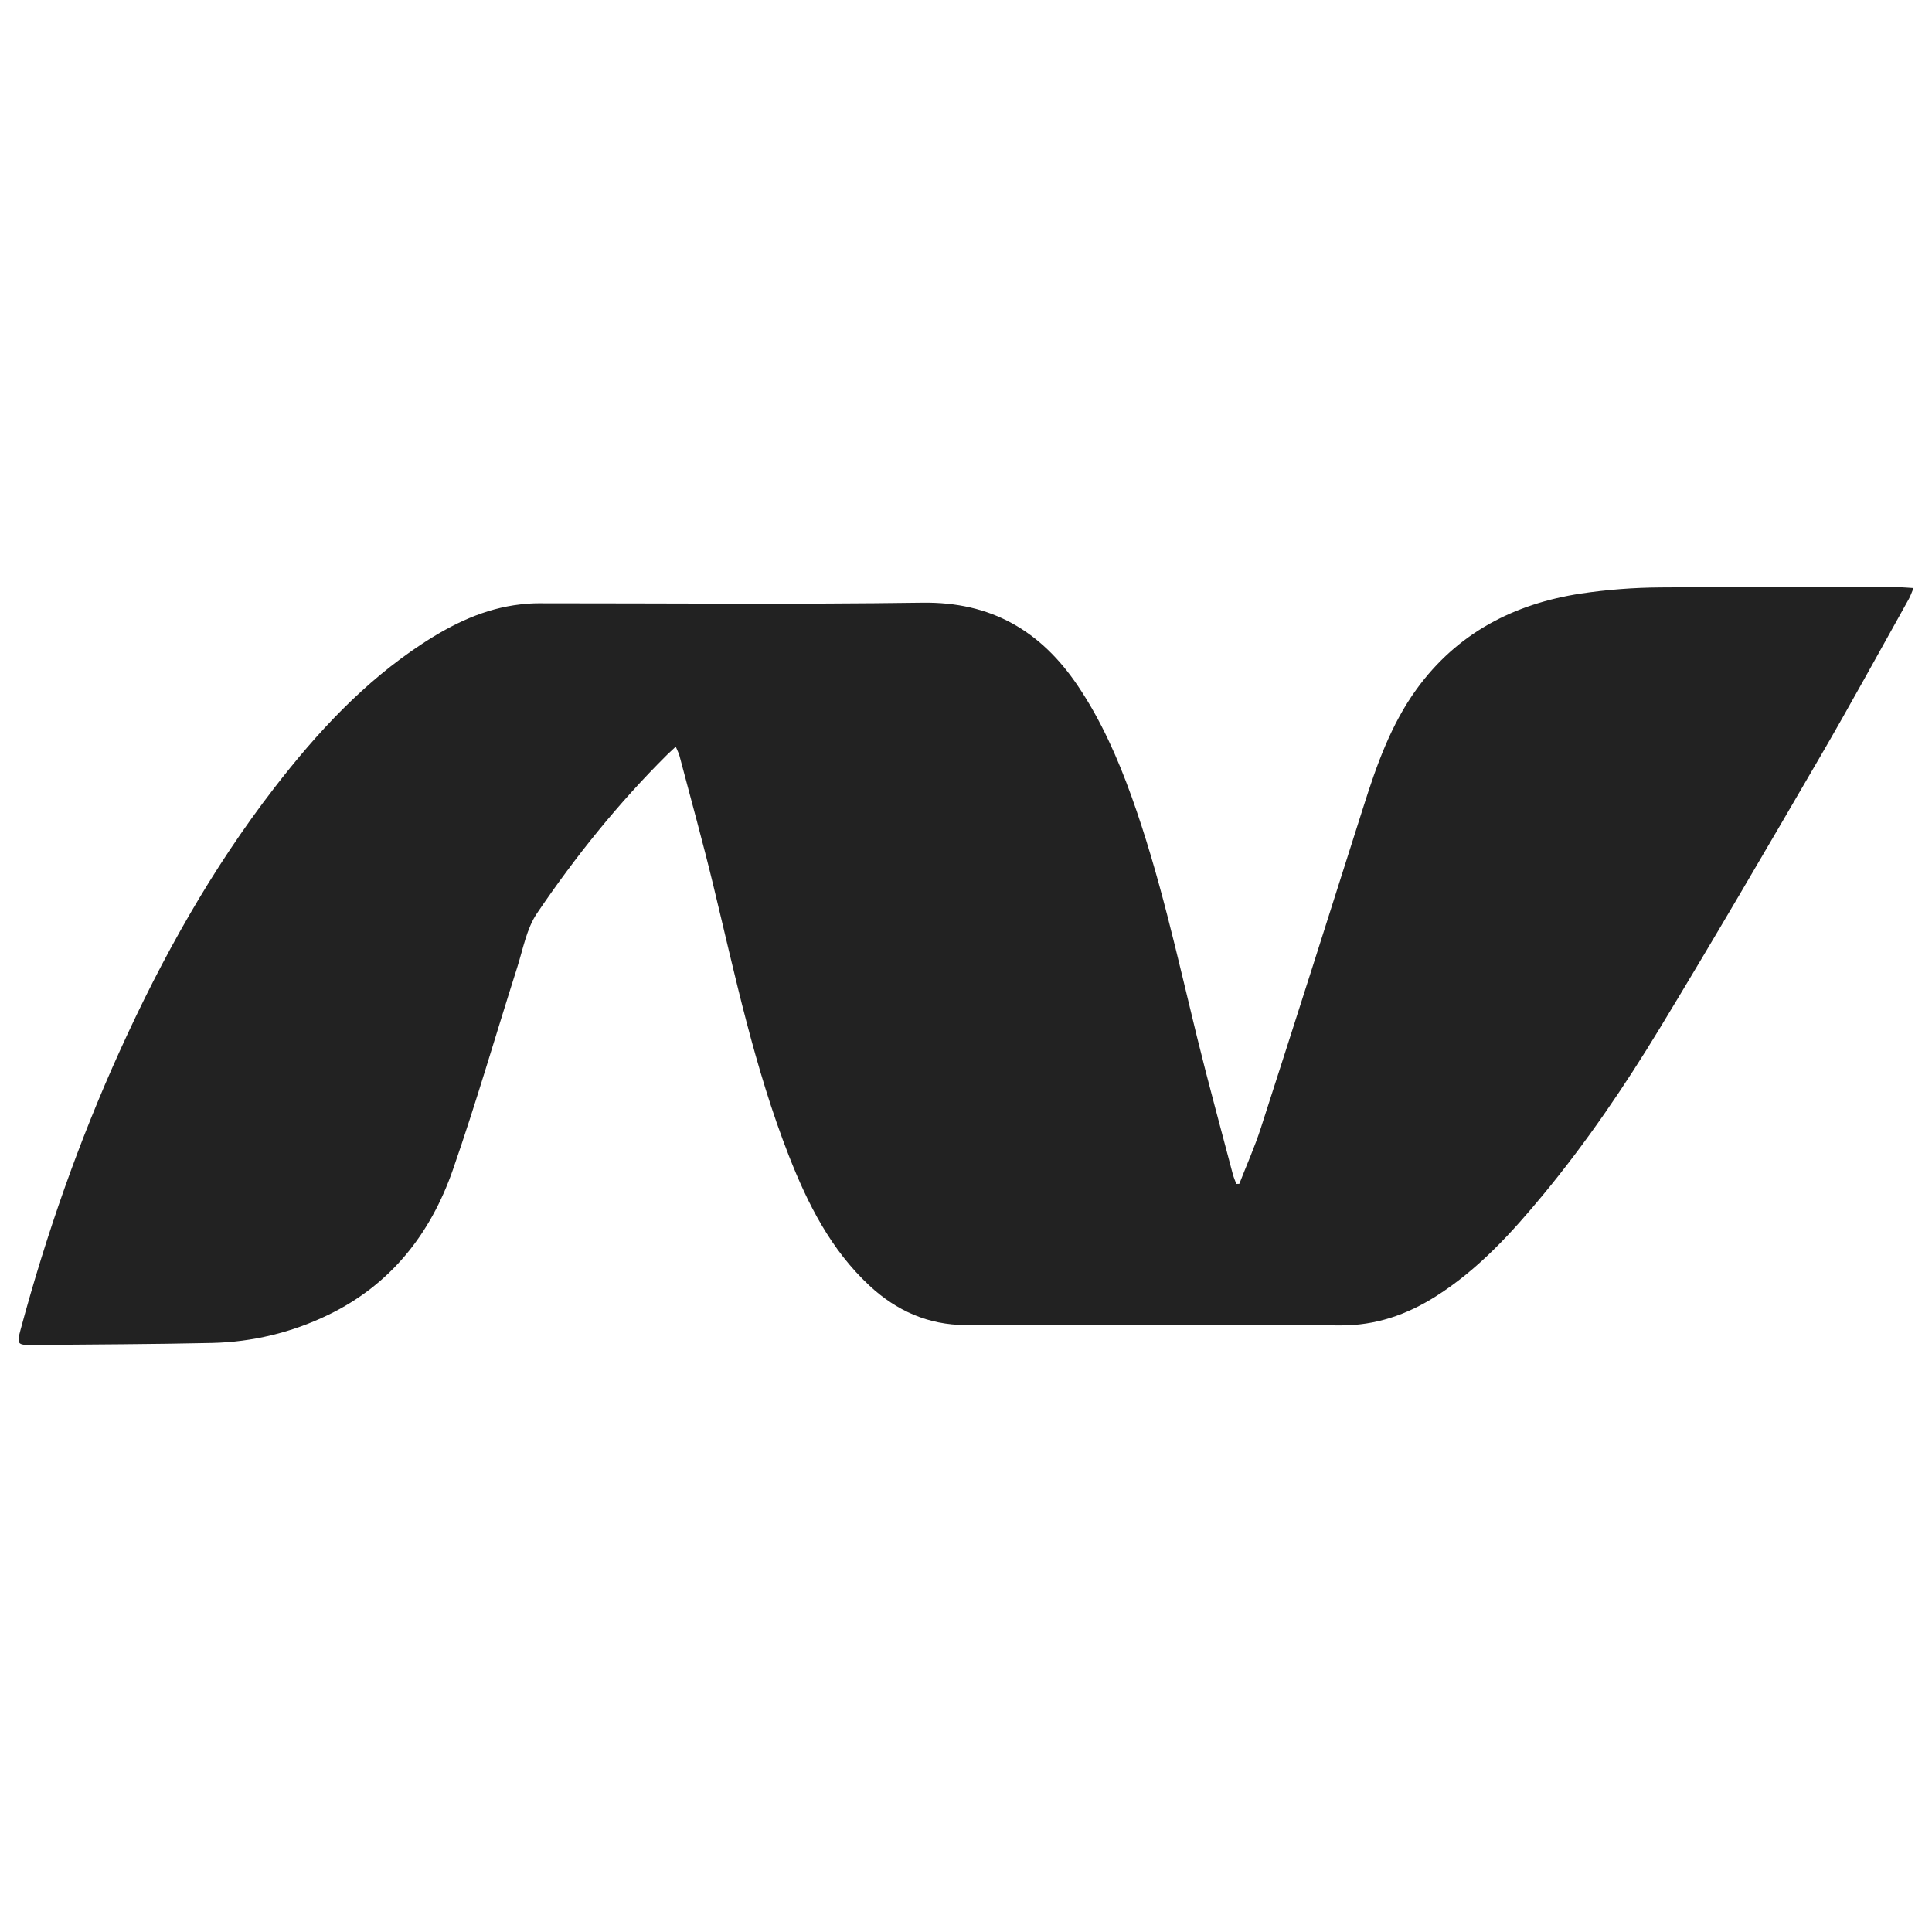
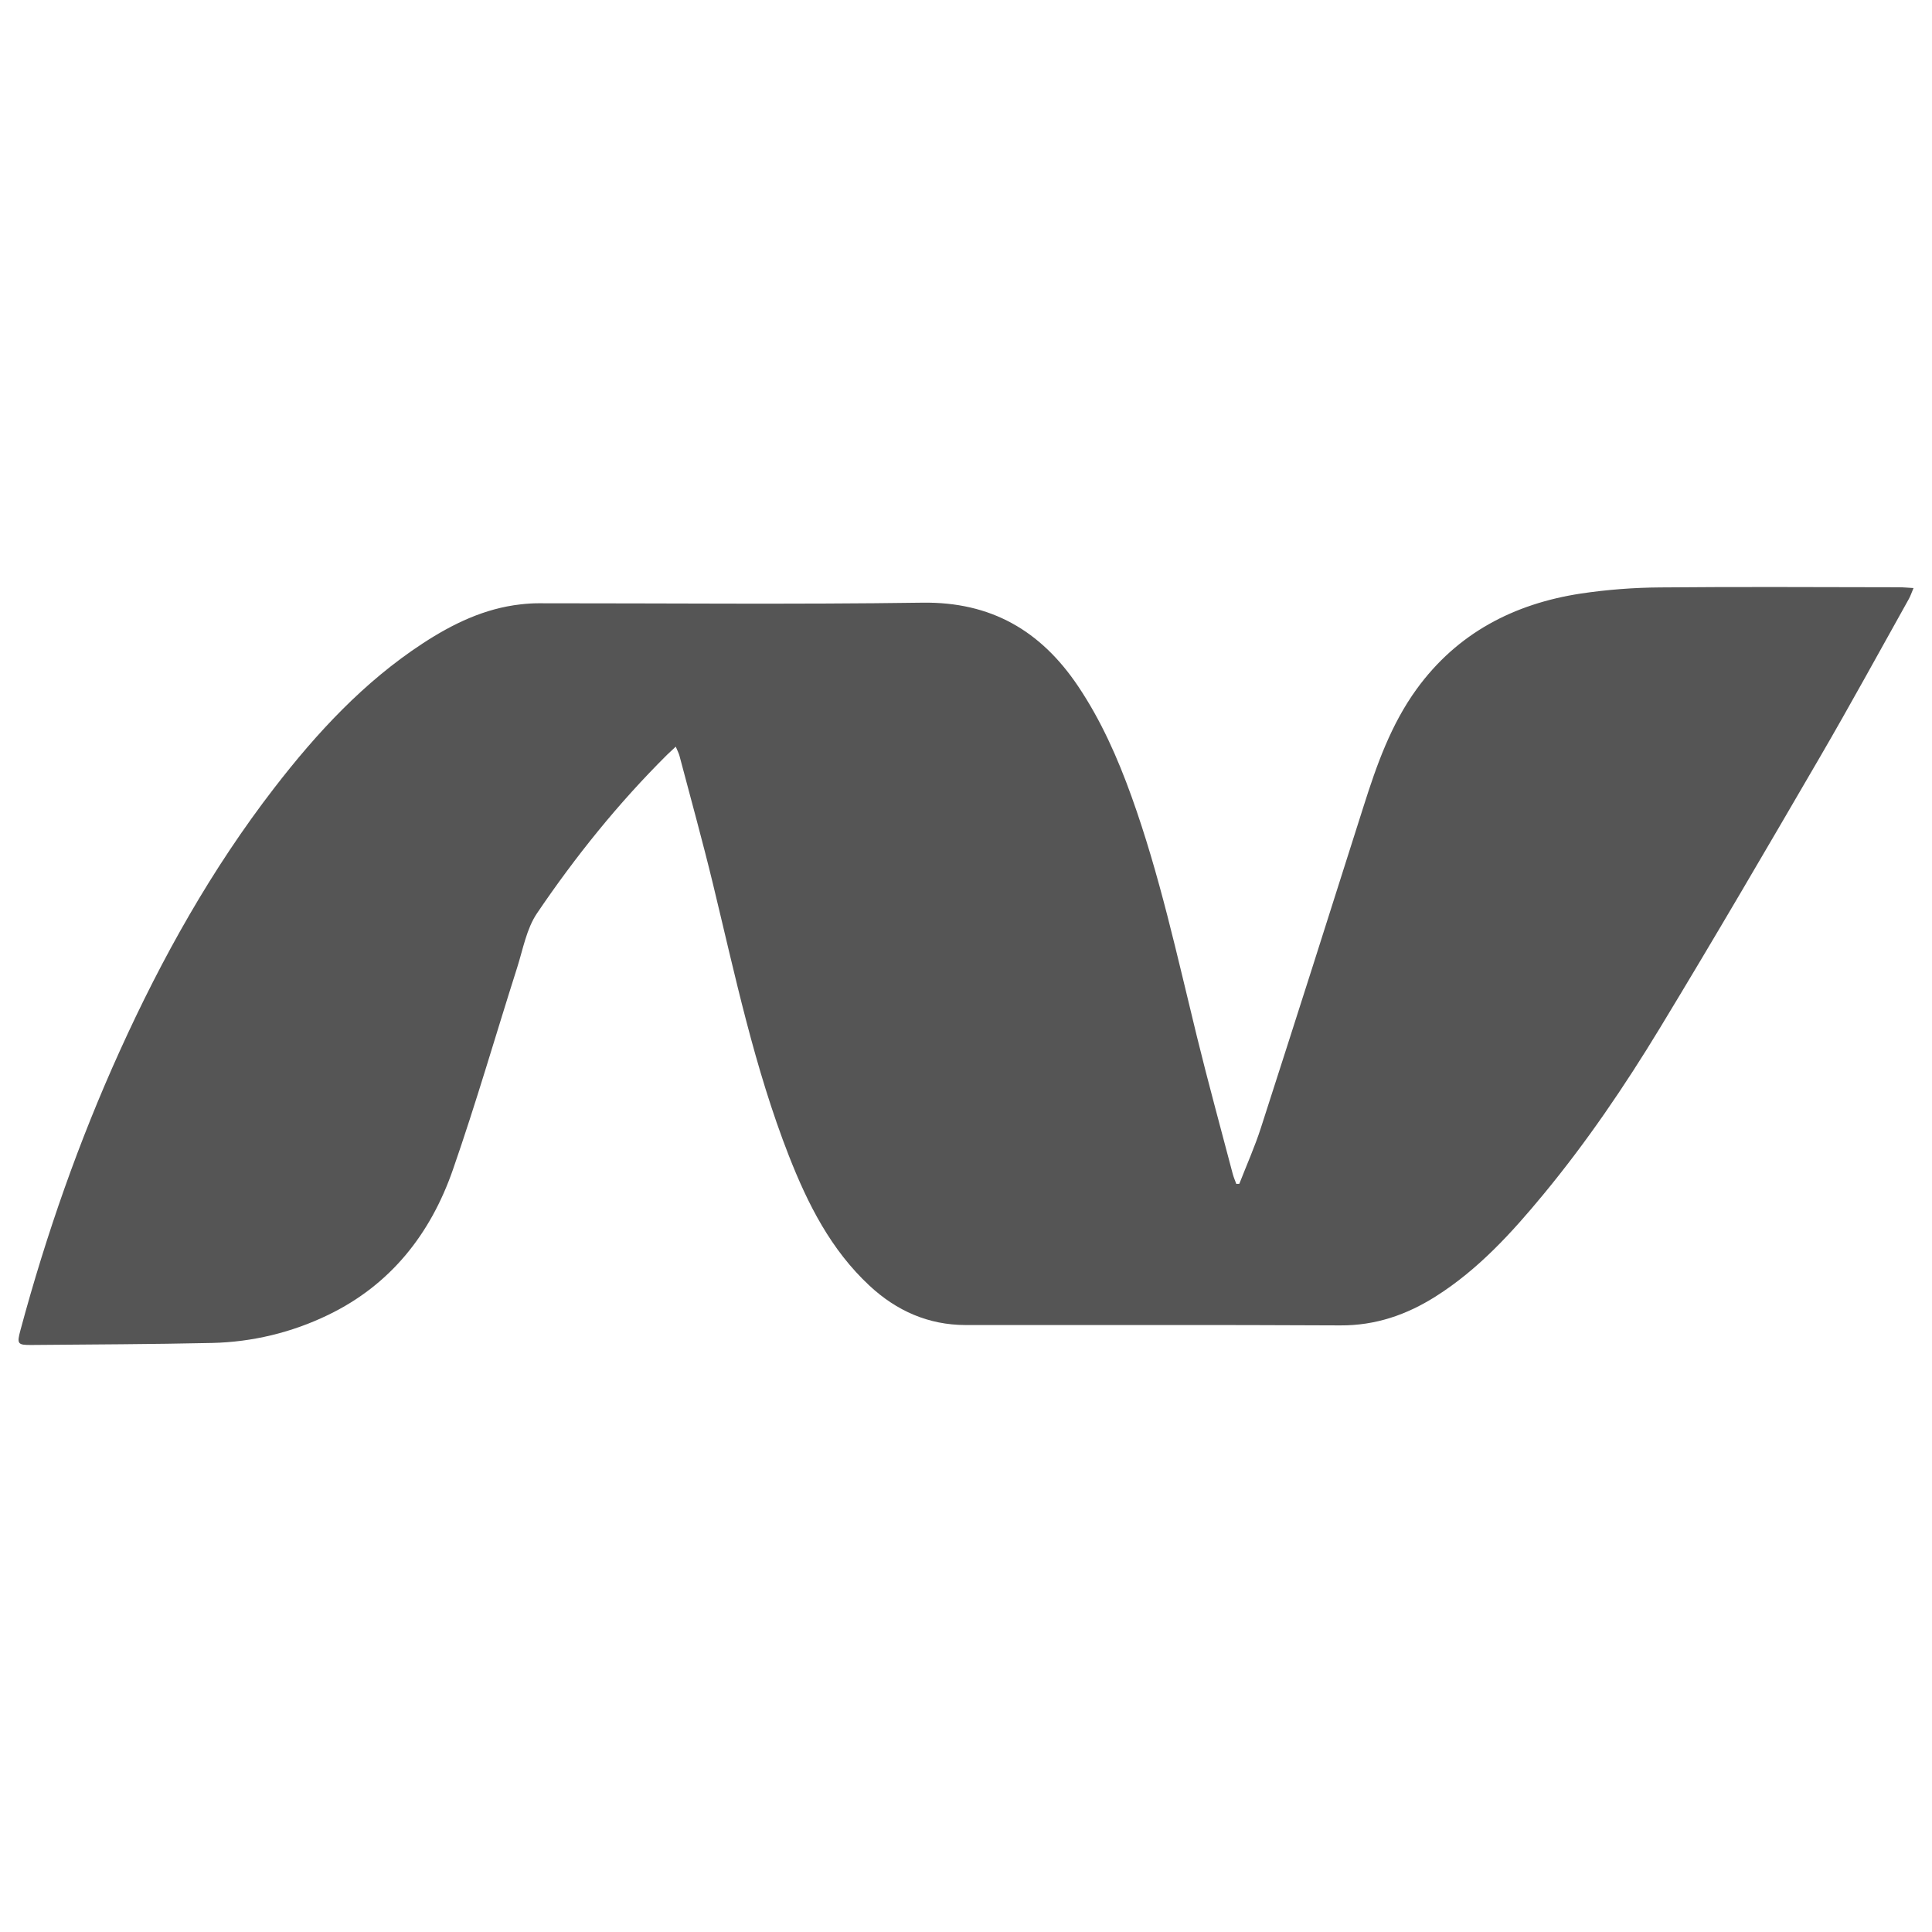
- <svg xmlns="http://www.w3.org/2000/svg" viewBox="0 0 128 128" fill="#222222">
+ <svg xmlns="http://www.w3.org/2000/svg" viewBox="0 0 128 128" fill="#555555">
  <path fill-rule="evenodd" clip-rule="evenodd" d="M82.108 78.432c.479-1.232 1.022-2.445 1.427-3.701 2.288-7.097 4.554-14.2 6.805-21.309.865-2.731 1.813-5.42 3.515-7.767 2.692-3.709 6.442-5.652 10.88-6.331a37.456 37.456 0 015.28-.406c5.267-.05 10.536-.015 15.804-.01.28 0 .56.029.957.052-.129.304-.199.525-.311.724-1.955 3.494-3.872 7.009-5.885 10.468-3.505 6.022-7.016 12.042-10.631 17.998-2.319 3.819-4.834 7.52-7.687 10.974-2.105 2.548-4.321 4.984-7.146 6.77-1.925 1.217-3.981 1.929-6.315 1.917-8.278-.045-16.556-.012-24.834-.024-2.461-.004-4.568-.941-6.356-2.603-2.563-2.381-4.093-5.412-5.345-8.608-2.284-5.835-3.563-11.951-5.031-18.014-.688-2.838-1.47-5.654-2.215-8.478-.048-.183-.142-.354-.25-.617l-.577.542c-3.228 3.207-6.071 6.741-8.615 10.498-.693 1.024-.926 2.374-1.313 3.591-1.424 4.47-2.722 8.983-4.264 13.411-1.477 4.242-4.125 7.616-8.264 9.61a18.565 18.565 0 01-7.689 1.855c-3.98.088-7.962.098-11.943.134-.952.009-.996-.069-.748-.99 1.707-6.338 3.87-12.514 6.58-18.492 2.794-6.167 6.085-12.048 10.231-17.419 2.823-3.657 5.941-7.031 9.843-9.582 1.979-1.293 4.083-2.315 6.477-2.584.394-.045.793-.073 1.189-.073 8.478-.004 16.956.082 25.433-.039 4.547-.065 7.839 1.855 10.304 5.515 1.533 2.276 2.63 4.761 3.553 7.328 1.861 5.178 3.018 10.547 4.325 15.878.748 3.051 1.581 6.081 2.379 9.12.06.228.157.446.238.668l.199-.006z" />
</svg>
